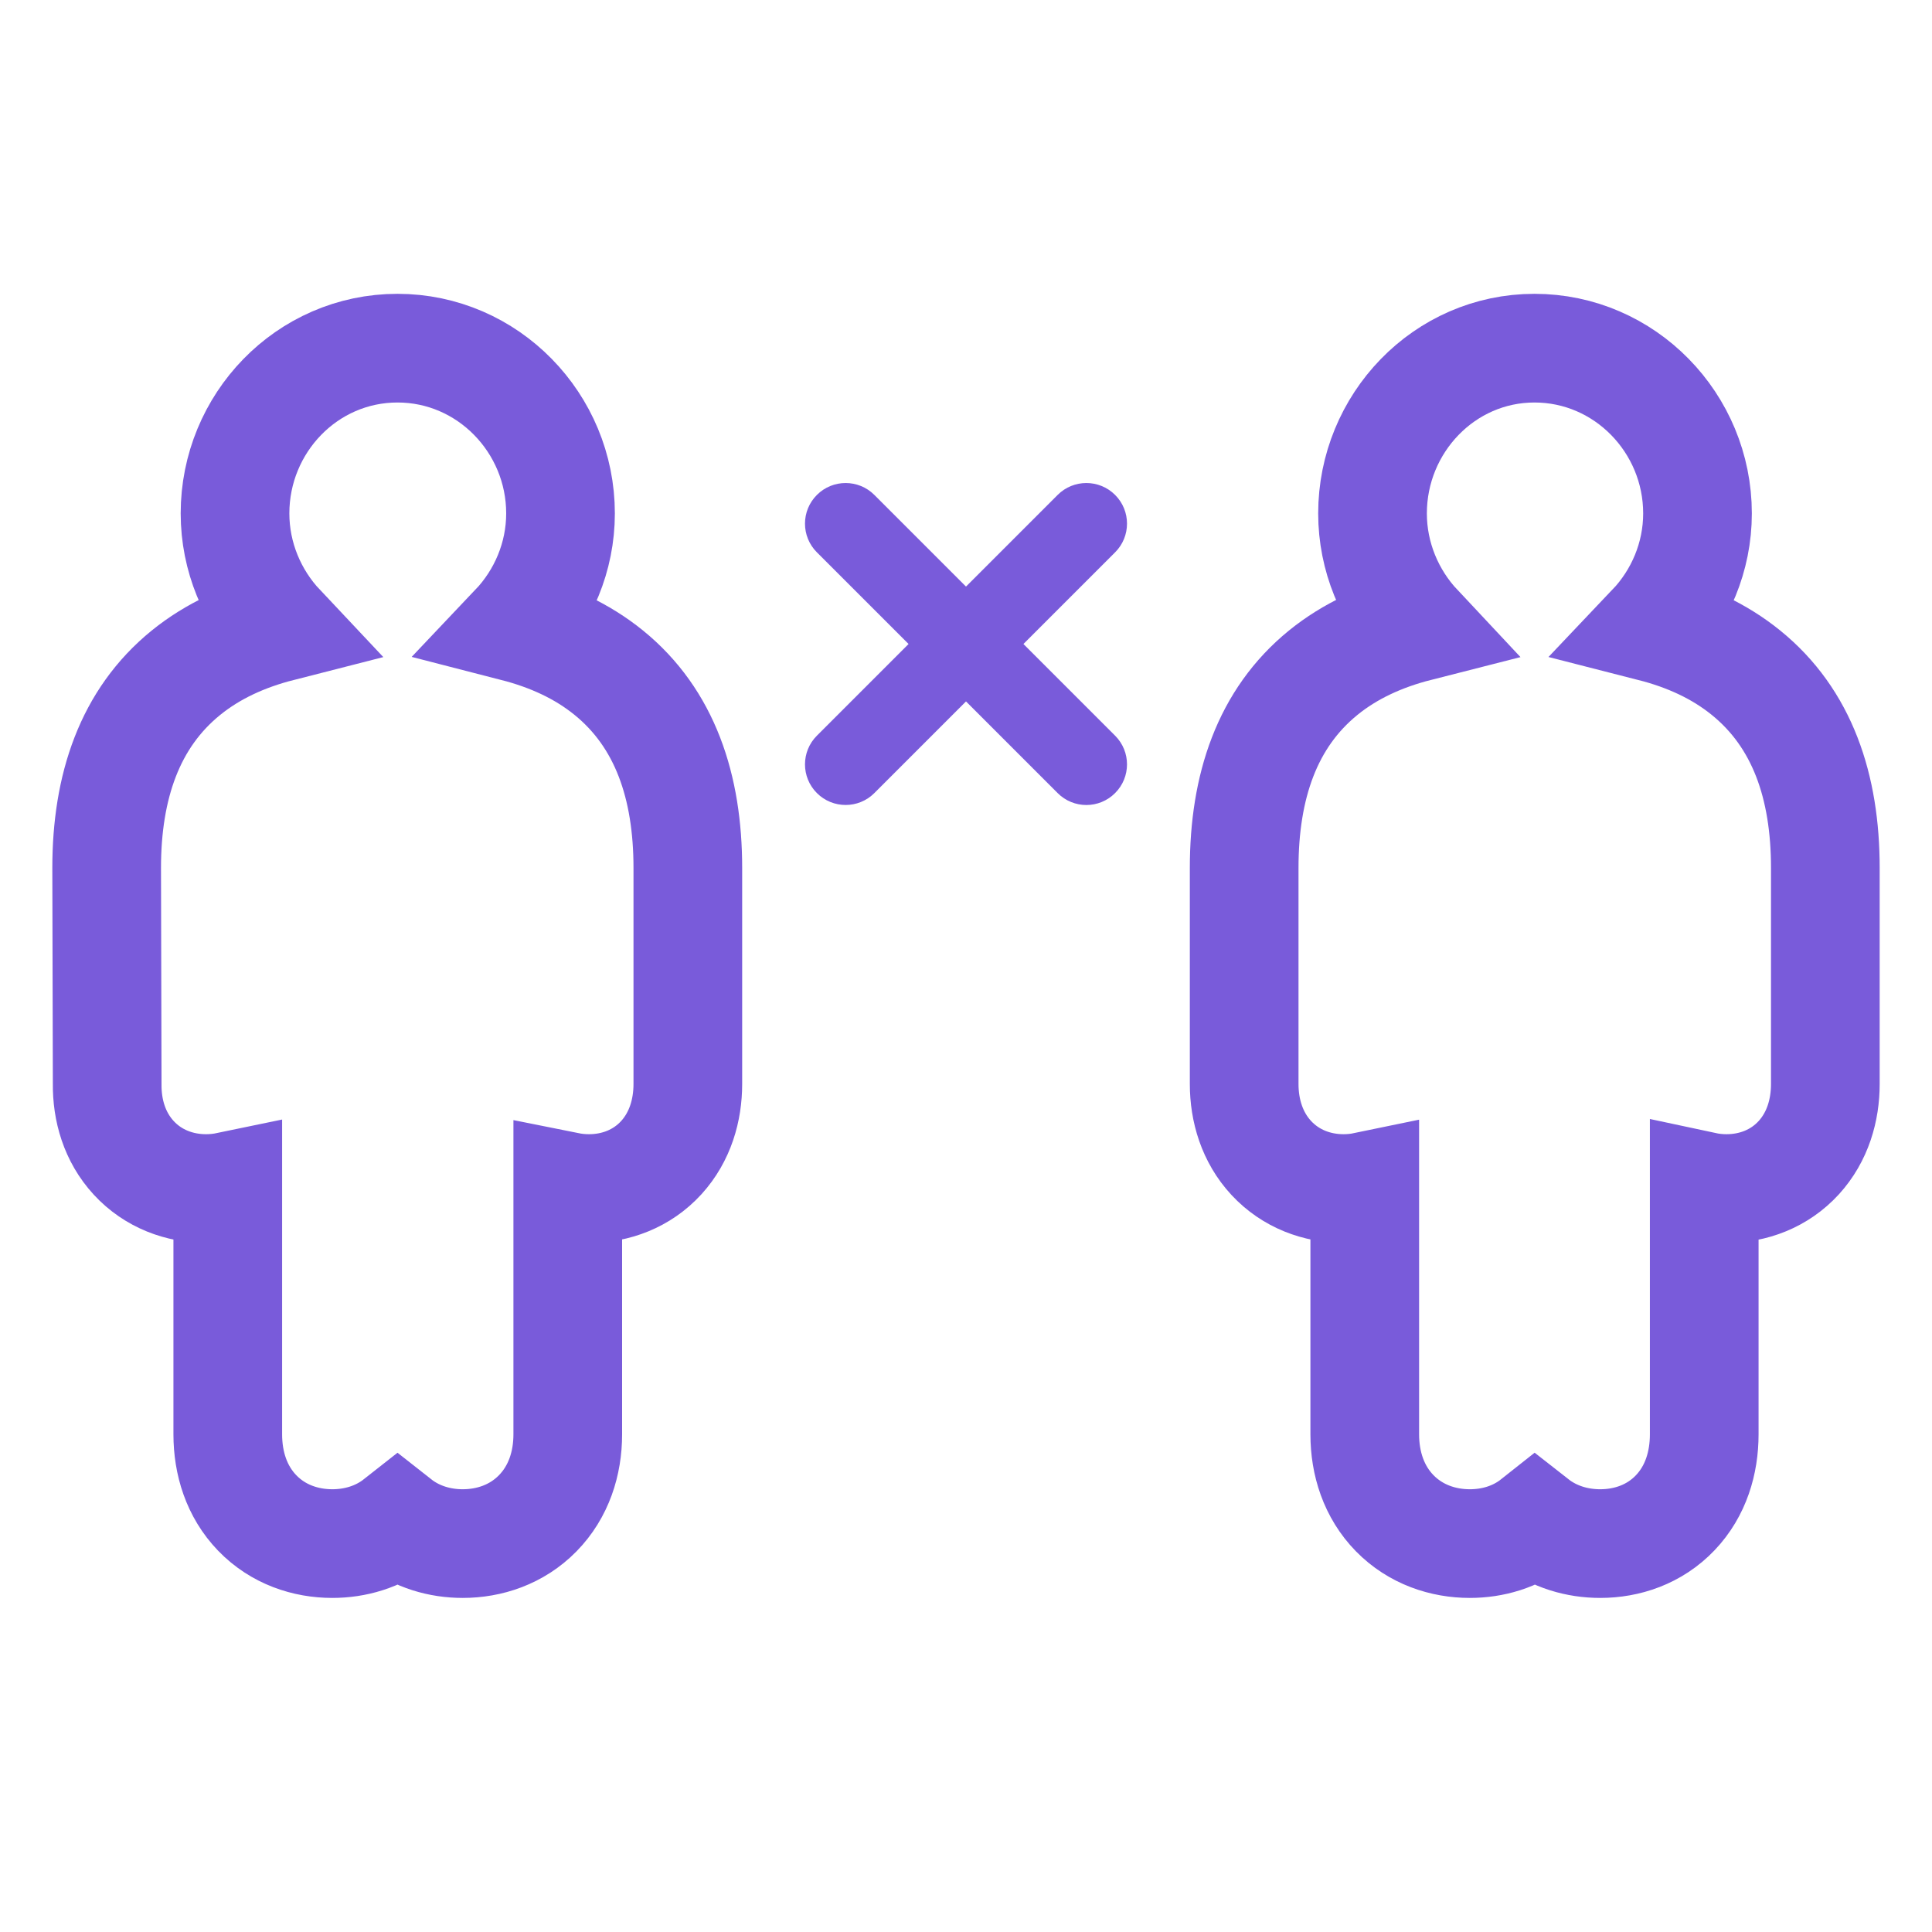
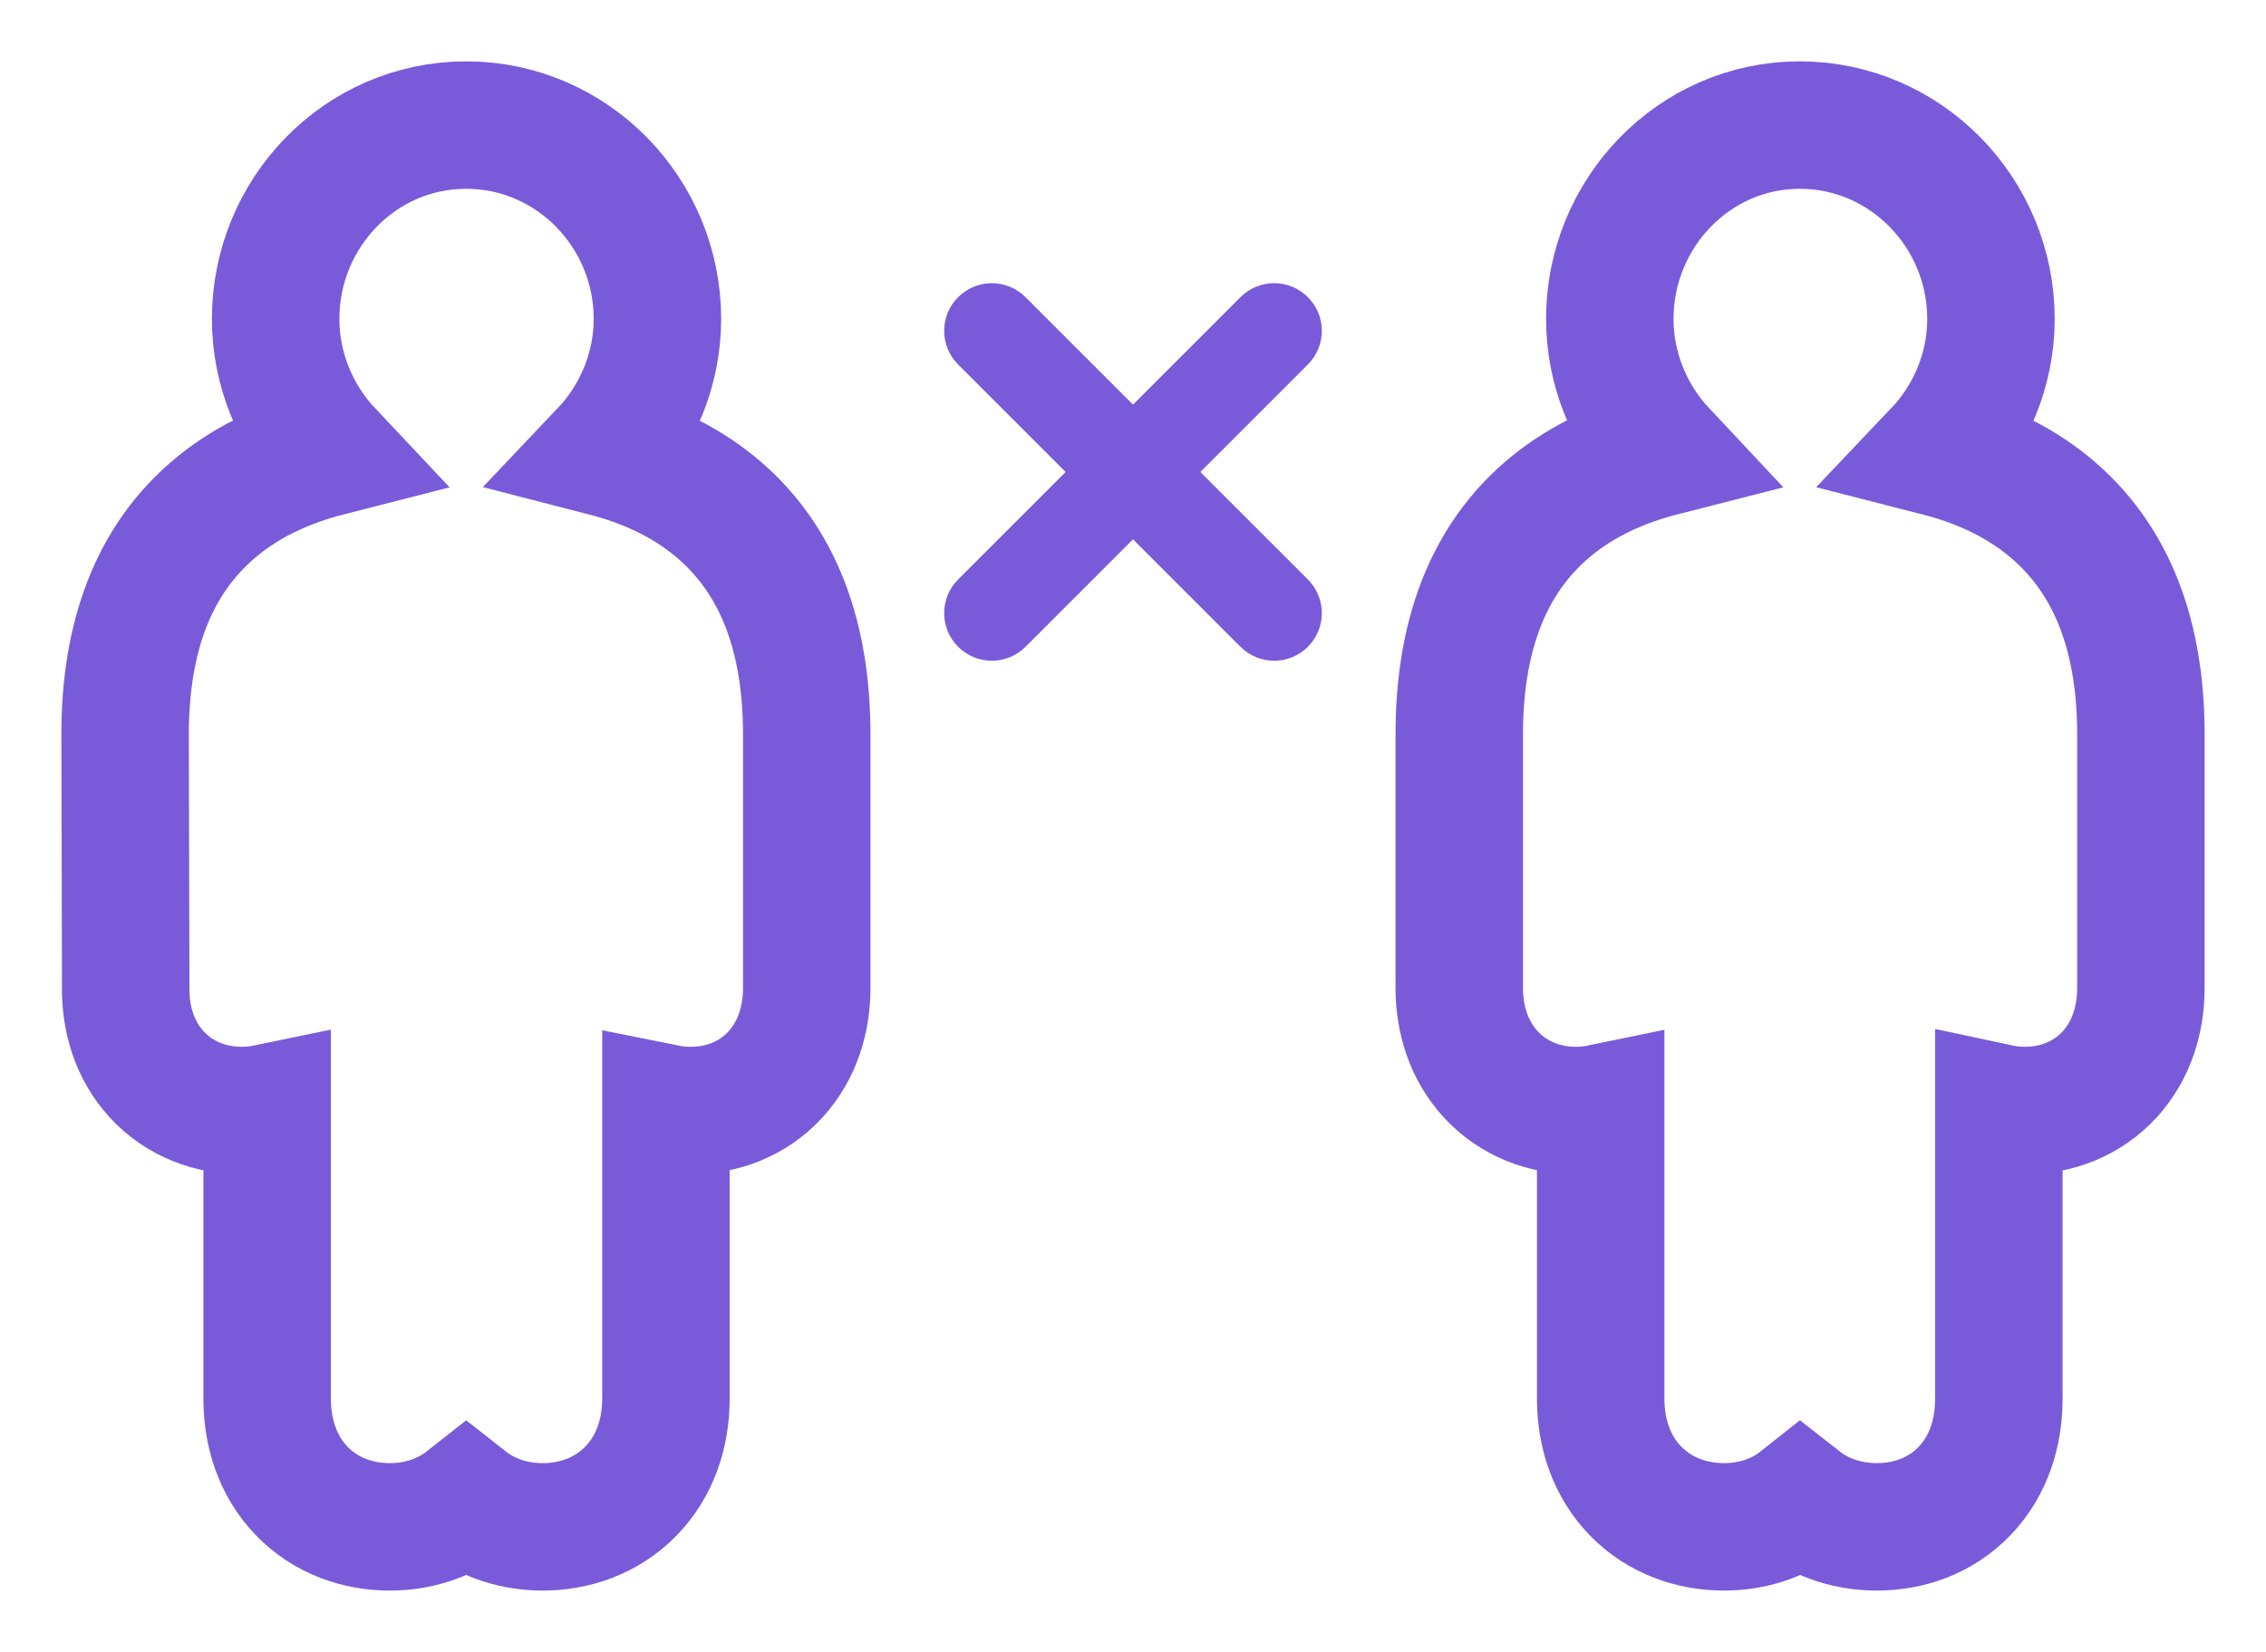
- <svg xmlns="http://www.w3.org/2000/svg" width="48" height="48" viewBox="0 0 48 48" fill="none">
-   <path d="M5.119 29.529C5.3 29.529 5.481 29.511 5.659 29.474V35.635C5.659 36.348 5.874 37.054 6.391 37.59C6.91 38.127 7.596 38.35 8.256 38.35C8.817 38.35 9.396 38.189 9.876 37.811C10.356 38.189 10.935 38.35 11.496 38.35C12.155 38.35 12.84 38.128 13.36 37.597C13.882 37.064 14.106 36.357 14.106 35.635V29.477C14.28 29.512 14.457 29.529 14.633 29.529C15.29 29.529 15.947 29.29 16.43 28.761C16.901 28.243 17.089 27.579 17.089 26.932V21.564C17.089 19.545 16.523 17.849 15.125 16.713C14.46 16.173 13.669 15.812 12.787 15.585C13.493 14.841 13.926 13.836 13.926 12.756C13.926 10.511 12.122 8.65 9.876 8.65C7.621 8.65 5.839 10.519 5.839 12.756C5.839 13.833 6.267 14.838 6.97 15.584C6.085 15.81 5.29 16.171 4.622 16.712C3.221 17.847 2.65 19.542 2.65 21.564L2.65 21.567L2.663 26.925C2.655 27.582 2.846 28.248 3.321 28.765C3.806 29.292 4.465 29.529 5.119 29.529ZM34.1 12.756C34.1 13.831 34.527 14.836 35.227 15.582C34.34 15.808 33.544 16.17 32.875 16.713C31.477 17.849 30.911 19.545 30.911 21.564V26.932C30.911 27.589 31.108 28.255 31.584 28.769C32.069 29.291 32.724 29.529 33.38 29.529C33.557 29.529 33.733 29.512 33.907 29.476V35.635C33.907 36.357 34.131 37.064 34.652 37.597C35.173 38.128 35.858 38.35 36.517 38.35C37.077 38.35 37.654 38.19 38.132 37.811C38.614 38.189 39.195 38.35 39.757 38.35C40.419 38.35 41.105 38.126 41.622 37.583C42.135 37.044 42.341 36.339 42.341 35.635V29.471C42.523 29.51 42.709 29.529 42.894 29.529C43.551 29.529 44.208 29.29 44.691 28.761C45.162 28.243 45.35 27.579 45.35 26.932V21.564C45.35 19.542 44.779 17.847 43.377 16.712C42.711 16.172 41.919 15.811 41.035 15.585C41.742 14.841 42.174 13.836 42.174 12.756C42.174 10.511 40.37 8.65 38.124 8.65C35.878 8.65 34.1 10.523 34.1 12.756Z" stroke="#795BDA" stroke-width="2.7" />
-   <path d="M27.704 12.296C28.099 12.69 28.099 13.329 27.704 13.723L25.427 16L27.704 18.277C28.099 18.671 28.099 19.31 27.704 19.704C27.31 20.099 26.671 20.099 26.277 19.704L24 17.427L21.723 19.704C21.329 20.098 20.69 20.098 20.296 19.704C19.901 19.31 19.901 18.671 20.296 18.277L22.573 16L20.296 13.723C19.901 13.329 19.901 12.69 20.296 12.296C20.69 11.902 21.329 11.902 21.723 12.296L24 14.573L26.277 12.296C26.671 11.902 27.31 11.902 27.704 12.296Z" fill="#795BDA" />
+ <svg xmlns="http://www.w3.org/2000/svg" width="48" height="35" viewBox="0 0 48 35" fill="none">
+   <path d="M5.119 23.529C5.3 23.529 5.481 23.511 5.659 23.474V29.635C5.659 30.348 5.874 31.054 6.391 31.59C6.91 32.127 7.596 32.35 8.256 32.35C8.817 32.35 9.396 32.189 9.876 31.811C10.356 32.189 10.935 32.35 11.496 32.35C12.155 32.35 12.84 32.128 13.36 31.597C13.882 31.064 14.106 30.357 14.106 29.635V23.477C14.28 23.512 14.457 23.529 14.633 23.529C15.29 23.529 15.947 23.29 16.43 22.761C16.901 22.243 17.089 21.579 17.089 20.932V15.564C17.089 13.545 16.523 11.85 15.125 10.713C14.46 10.173 13.669 9.812 12.787 9.585C13.493 8.841 13.926 7.836 13.926 6.756C13.926 4.51 12.122 2.65 9.876 2.65C7.621 2.65 5.839 4.519 5.839 6.756C5.839 7.833 6.267 8.838 6.97 9.584C6.085 9.81 5.29 10.171 4.622 10.712C3.221 11.847 2.65 13.542 2.65 15.564L2.65 15.567L2.663 20.925C2.655 21.582 2.846 22.248 3.321 22.765C3.806 23.292 4.465 23.529 5.119 23.529ZM34.1 6.756C34.1 7.831 34.527 8.836 35.227 9.582C34.34 9.808 33.544 10.17 32.875 10.713C31.477 11.85 30.911 13.545 30.911 15.564V20.932C30.911 21.589 31.108 22.255 31.584 22.769C32.069 23.291 32.724 23.529 33.38 23.529C33.557 23.529 33.733 23.512 33.907 23.476V29.635C33.907 30.357 34.131 31.064 34.652 31.597C35.173 32.128 35.858 32.35 36.517 32.35C37.077 32.35 37.654 32.19 38.132 31.811C38.614 32.189 39.195 32.35 39.757 32.35C40.419 32.35 41.105 32.126 41.622 31.583C42.135 31.044 42.341 30.339 42.341 29.635V23.471C42.523 23.51 42.709 23.529 42.894 23.529C43.551 23.529 44.208 23.29 44.691 22.761C45.162 22.243 45.35 21.579 45.35 20.932V15.564C45.35 13.542 44.779 11.847 43.377 10.712C42.711 10.172 41.919 9.811 41.035 9.585C41.742 8.841 42.174 7.836 42.174 6.756C42.174 4.51 40.37 2.65 38.124 2.65C35.878 2.65 34.1 4.523 34.1 6.756Z" stroke="#795BDA" stroke-width="2.7" />
+   <path d="M27.704 6.296C28.099 6.69 28.099 7.329 27.704 7.723L25.427 10L27.704 12.277C28.099 12.671 28.099 13.31 27.704 13.704C27.31 14.098 26.671 14.098 26.277 13.704L24 11.427L21.723 13.704C21.329 14.098 20.69 14.098 20.296 13.704C19.901 13.31 19.901 12.671 20.296 12.277L22.573 10L20.296 7.723C19.901 7.329 19.901 6.69 20.296 6.296C20.69 5.902 21.329 5.902 21.723 6.296L24 8.573L26.277 6.296C26.671 5.901 27.31 5.901 27.704 6.296Z" fill="#795BDA" />
</svg>
